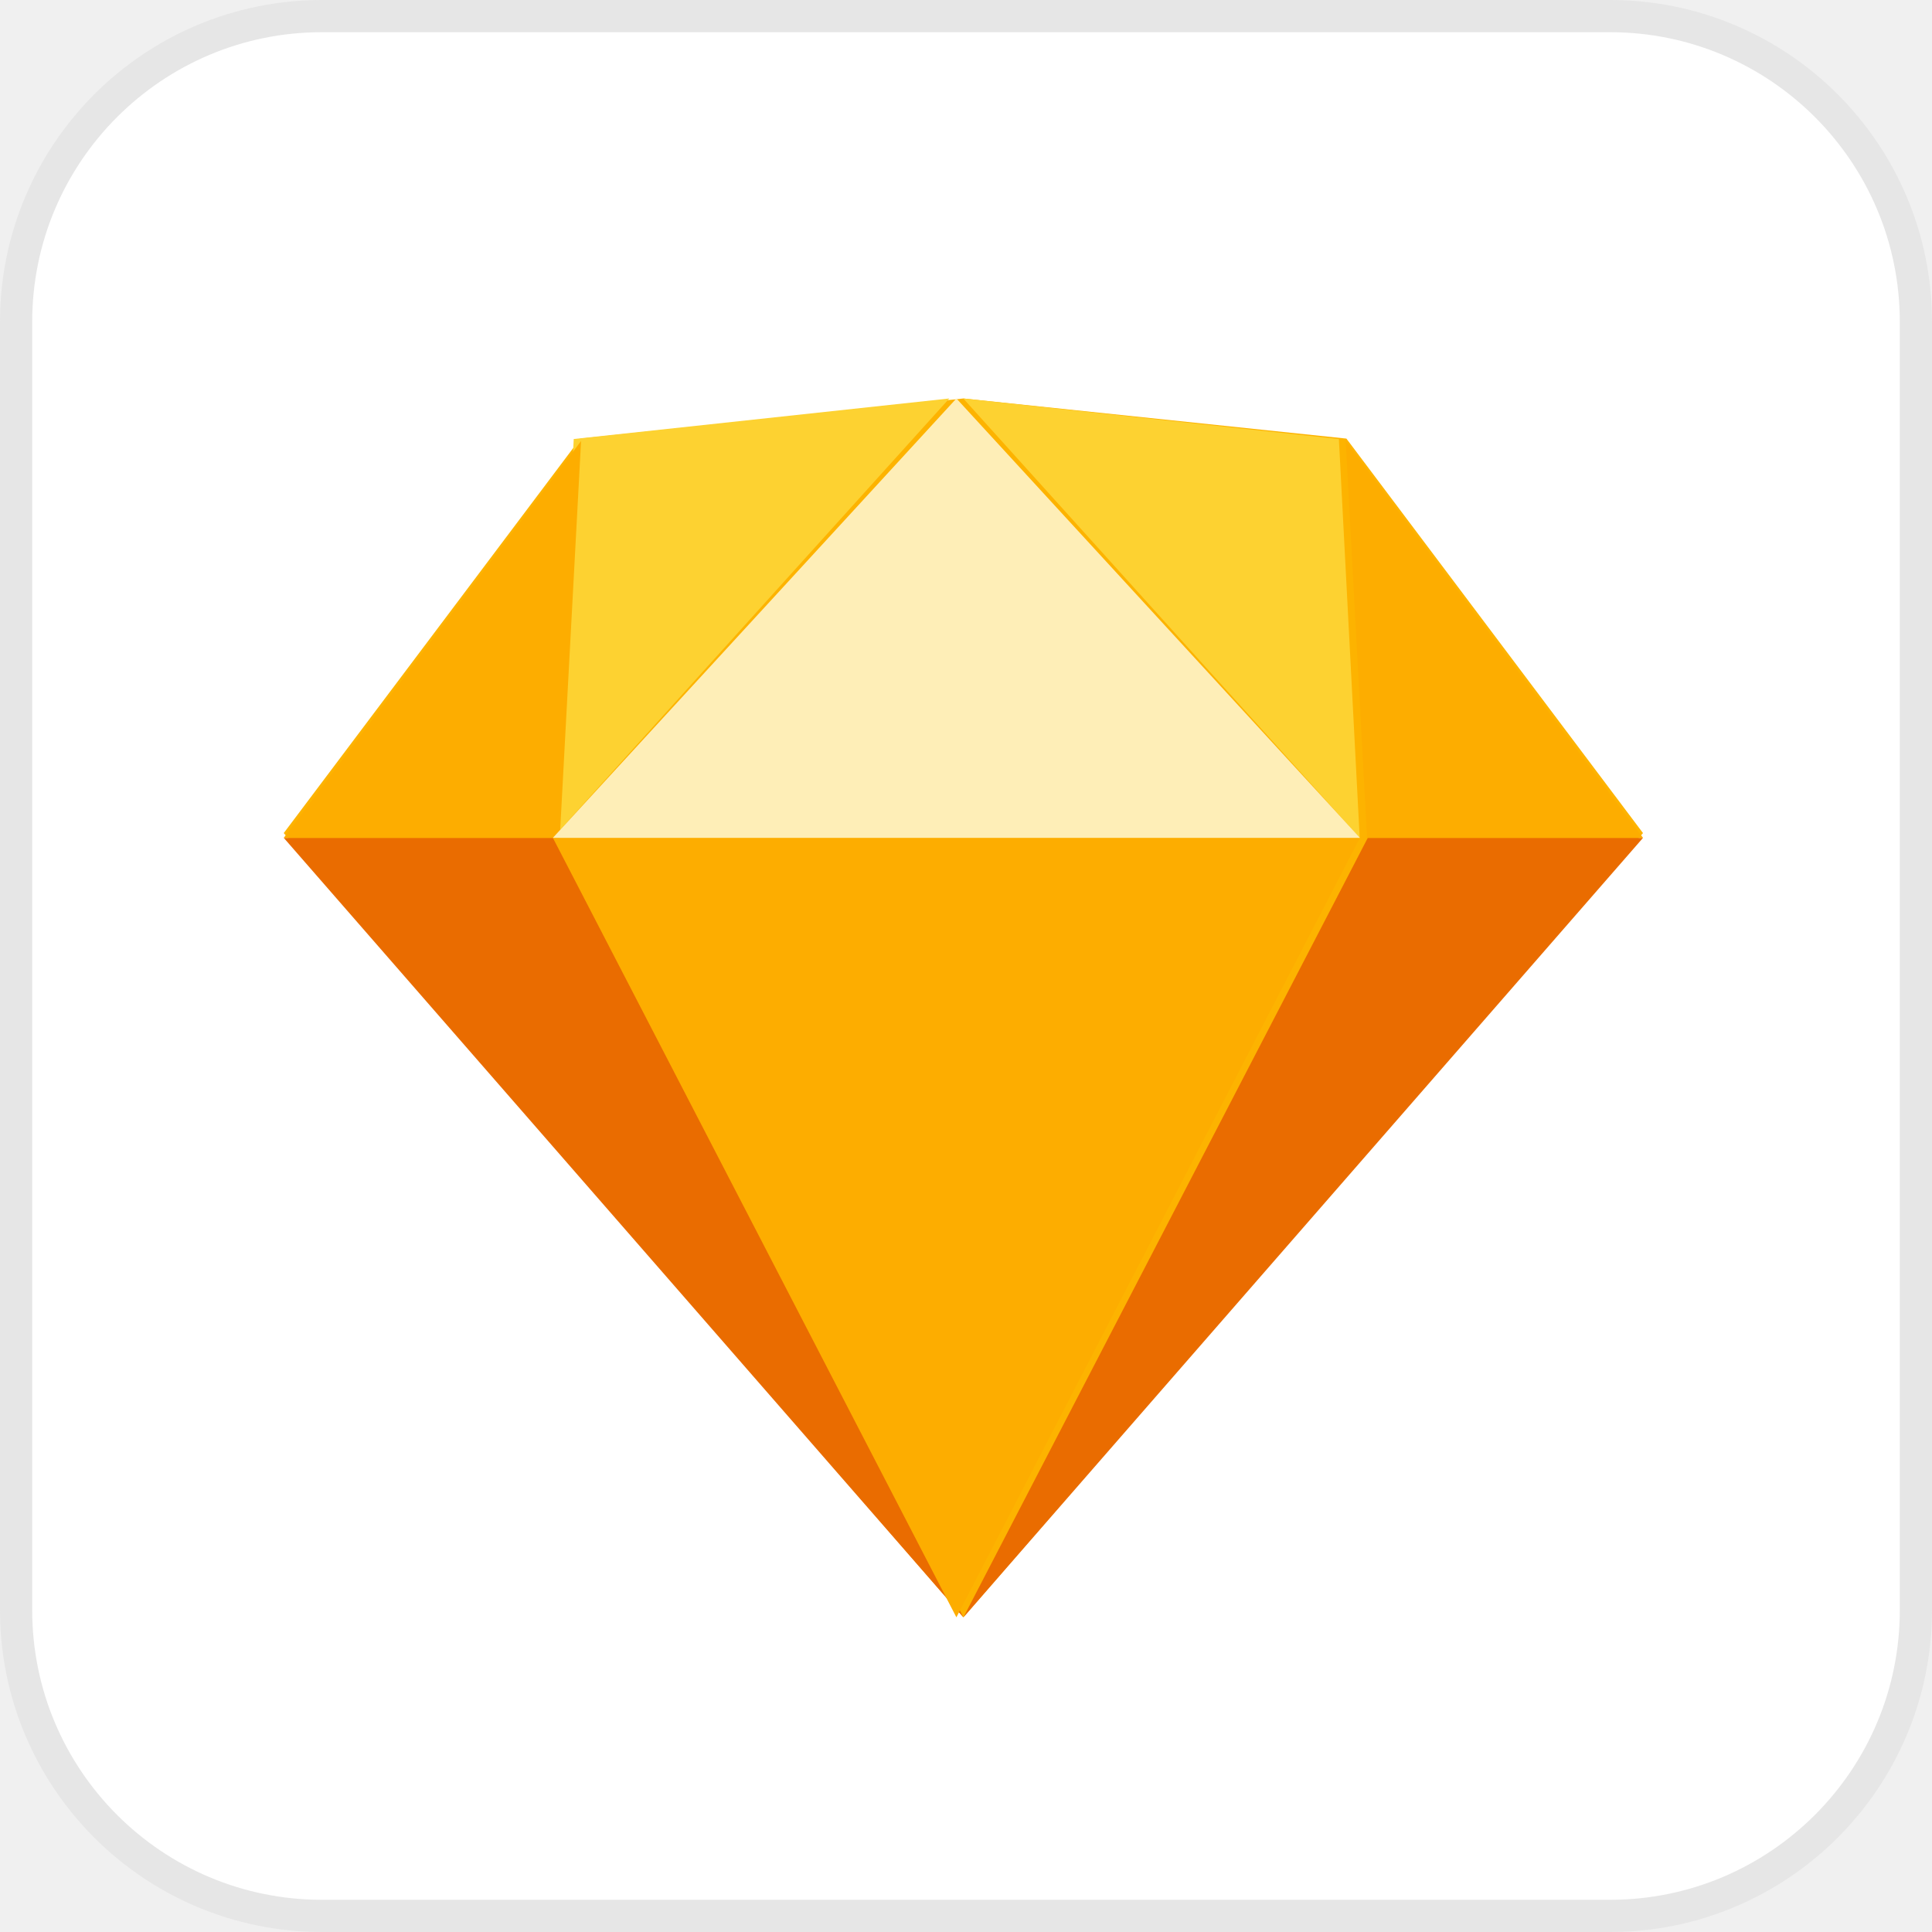
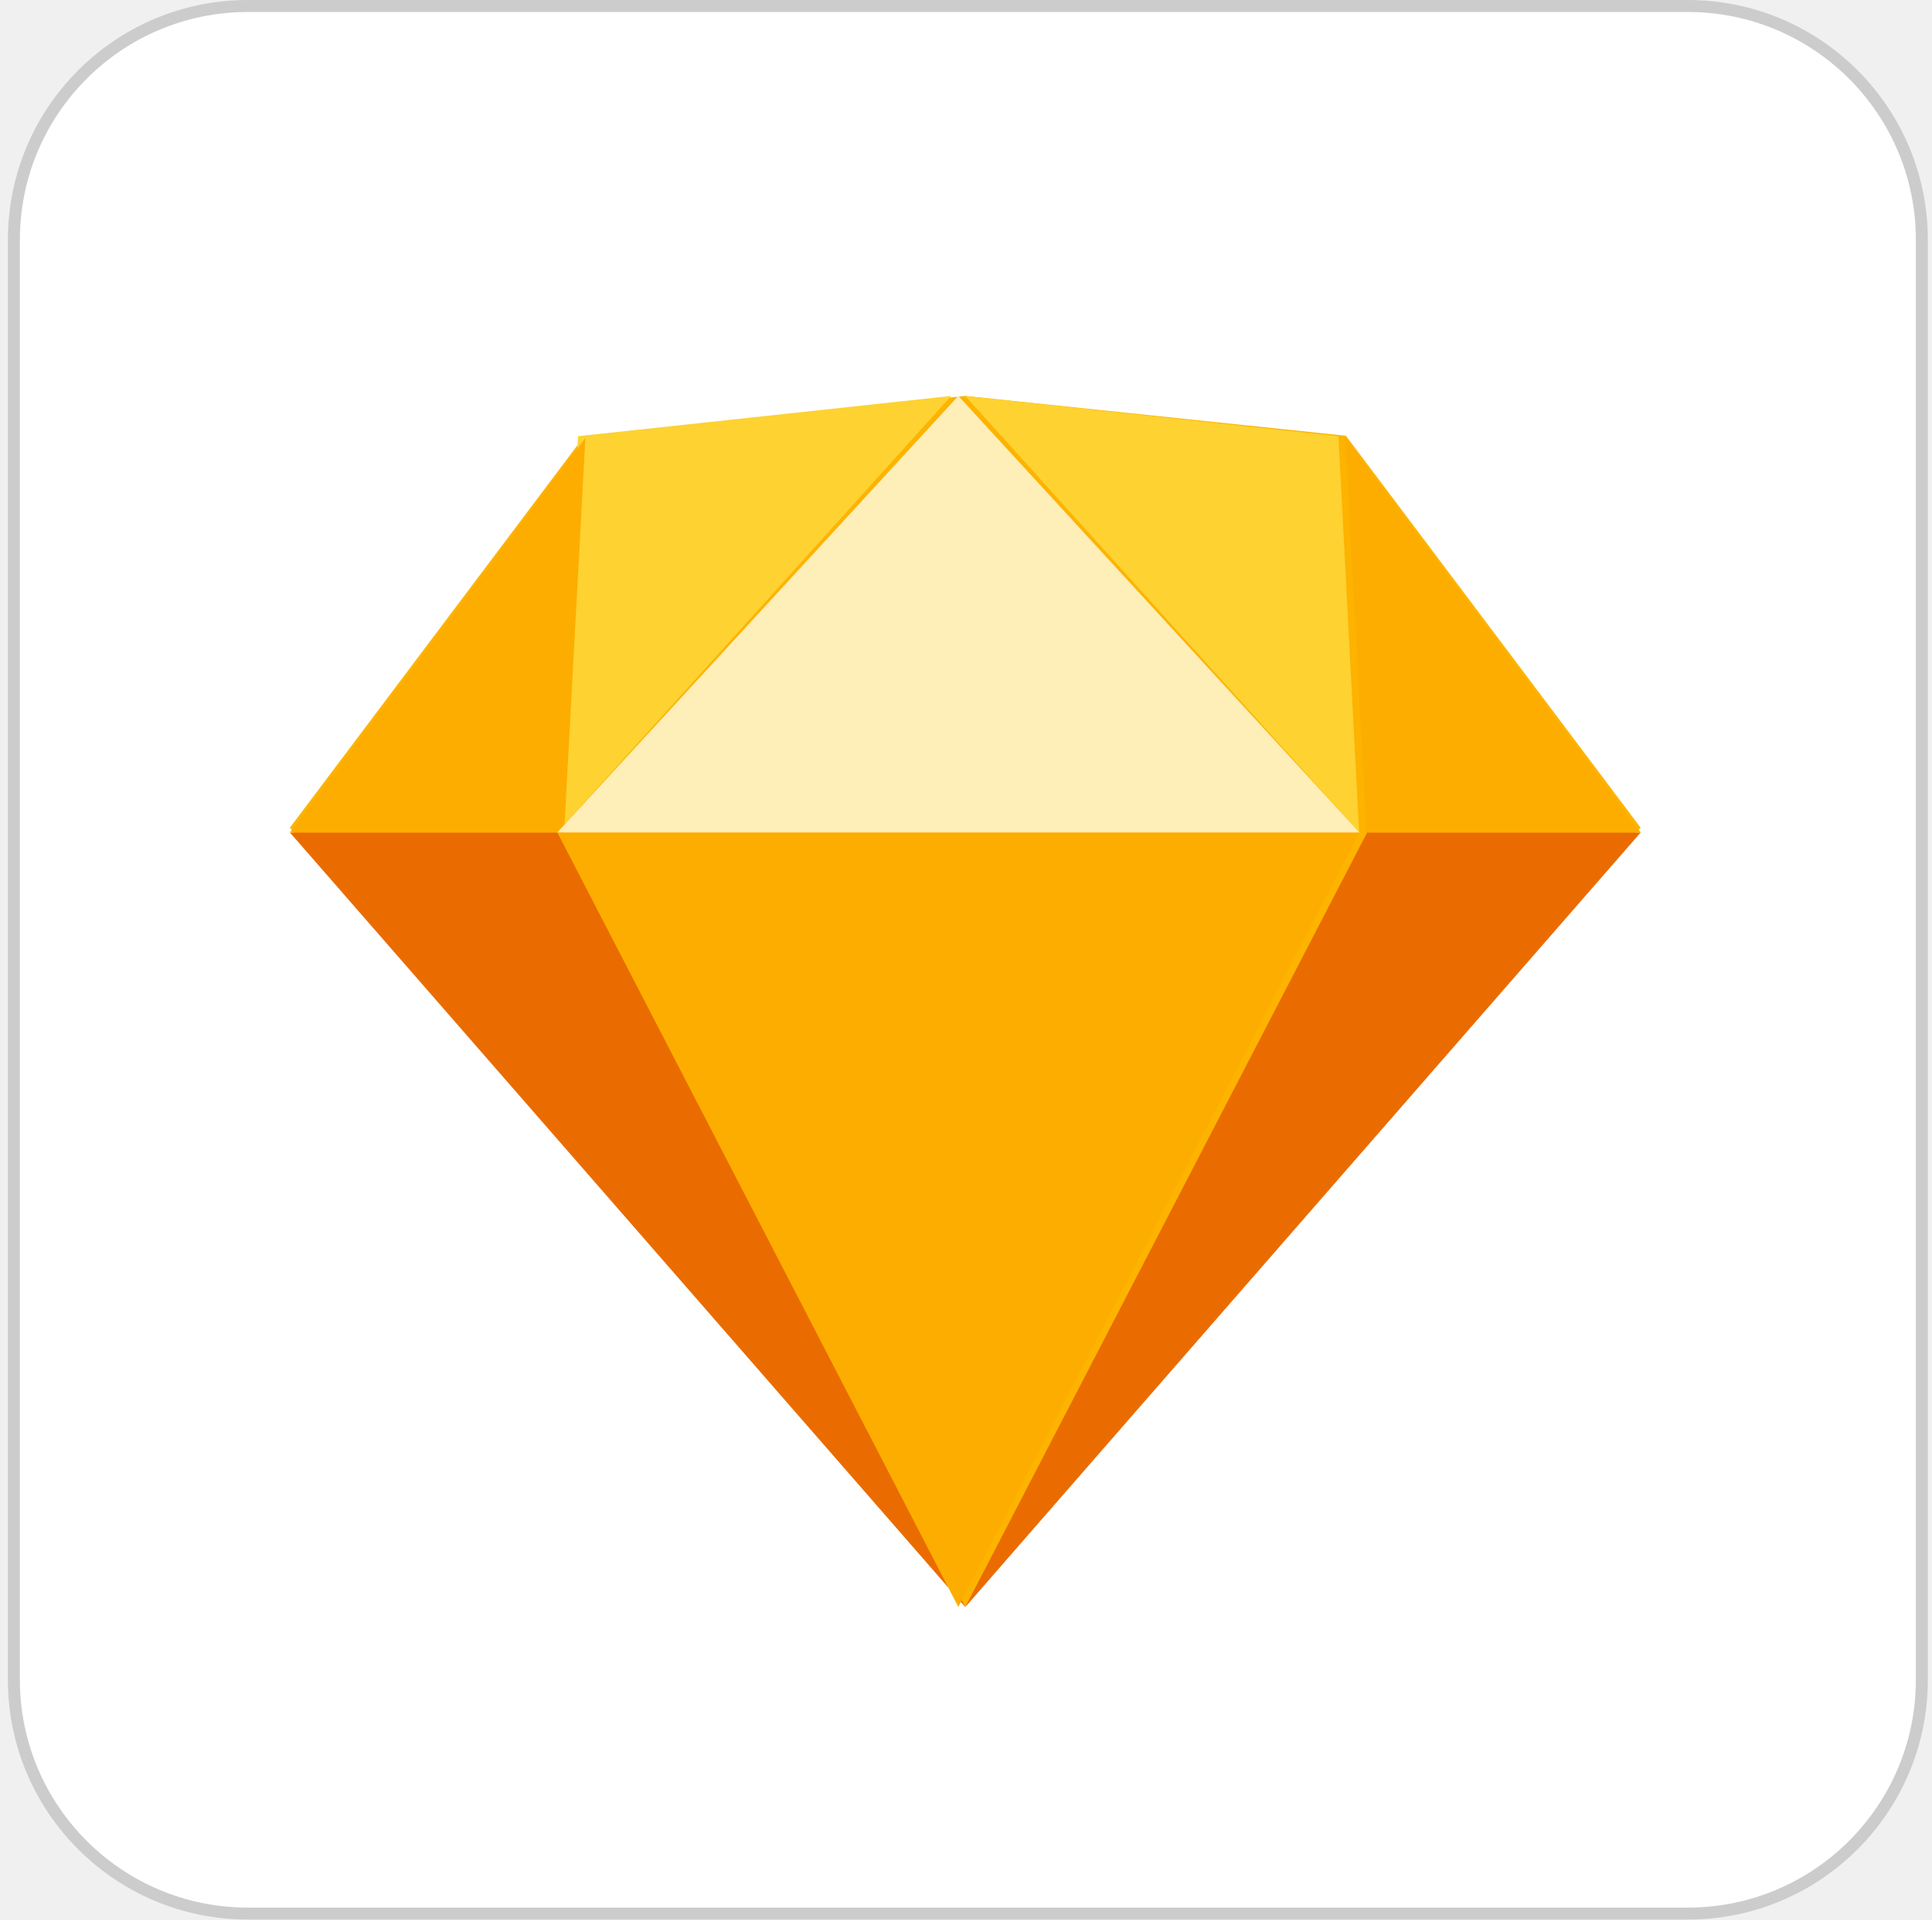
- <svg xmlns="http://www.w3.org/2000/svg" width="60" height="60" fill="none" viewBox="0 0 60 60">
-   <rect width="60" height="60" fill="#fff" rx="10" />
-   <rect width="59" height="59" x=".5" y=".5" stroke="#000" stroke-opacity=".1" rx="9.5" />
-   <path fill="#FDB300" d="M18.022 13.621L29.918 12.375L41.814 13.621L51.025 25.872L29.919 50.228L8.812 25.872L18.022 13.621Z" />
-   <path fill="#EA6C00" d="M17.362 26.02L29.919 50.227L8.812 26.02H17.362Z" />
-   <path fill="#EA6C00" d="M42.478 26.02L29.92 50.227L51.026 26.02H42.478Z" />
-   <path fill="#FDAD00" d="M17.17 26.02H42.234L29.702 50.227L17.17 26.02Z" />
-   <path fill="#FDD231" d="M29.482 12.375L17.818 13.634L17.17 26.02L29.482 12.375Z" />
-   <path fill="#FDD231" d="M29.915 12.375L41.58 13.634L42.227 26.02L29.915 12.375Z" />
-   <path fill="#FDAD00" d="M51.026 26.02L41.792 13.695L42.455 26.02H51.026Z" />
-   <path fill="#FDAD00" d="M8.812 26.02L18.046 13.695L17.384 26.02H8.812Z" />
-   <path fill="#FEEEB7" d="M29.702 12.375L17.17 26.02H42.234L29.702 12.375Z" />
+ <svg xmlns="http://www.w3.org/2000/svg" width="161" height="160" viewBox="0 0 161 160" fill="none">
+   <rect x="0.656" width="160" height="160" rx="20" fill="white" />
+   <path d="M48.715 36.323L80.437 33L112.161 36.323L136.722 68.993L80.439 133.94L24.156 68.993L48.715 36.323Z" fill="#FDB300" />
+   <path d="M46.954 69.386L80.439 133.94L24.156 69.386H46.954Z" fill="#EA6C00" />
+   <path d="M113.931 69.386L80.444 133.94L136.727 69.386H113.931Z" fill="#EA6C00" />
+   <path d="M46.443 69.386H113.279L79.861 133.94L46.443 69.386Z" fill="#FDAD00" />
+   <path d="M79.275 33L48.17 36.359L46.443 69.386L79.275 33Z" fill="#FDD231" />
+   <path d="M80.43 33L111.535 36.359L113.262 69.386L80.43 33Z" fill="#FDD231" />
+   <path d="M136.727 69.386L112.101 36.521L113.868 69.386H136.727Z" fill="#FDAD00" />
+   <path d="M24.156 69.386L48.779 36.521L47.012 69.386H24.156Z" fill="#FDAD00" />
+   <path d="M79.861 33L46.443 69.386H113.279L79.861 33Z" fill="#FEEEB7" />
+   <rect x="1.156" y="0.5" width="159" height="159" rx="19.5" stroke="black" stroke-opacity="0.2" />
</svg>
